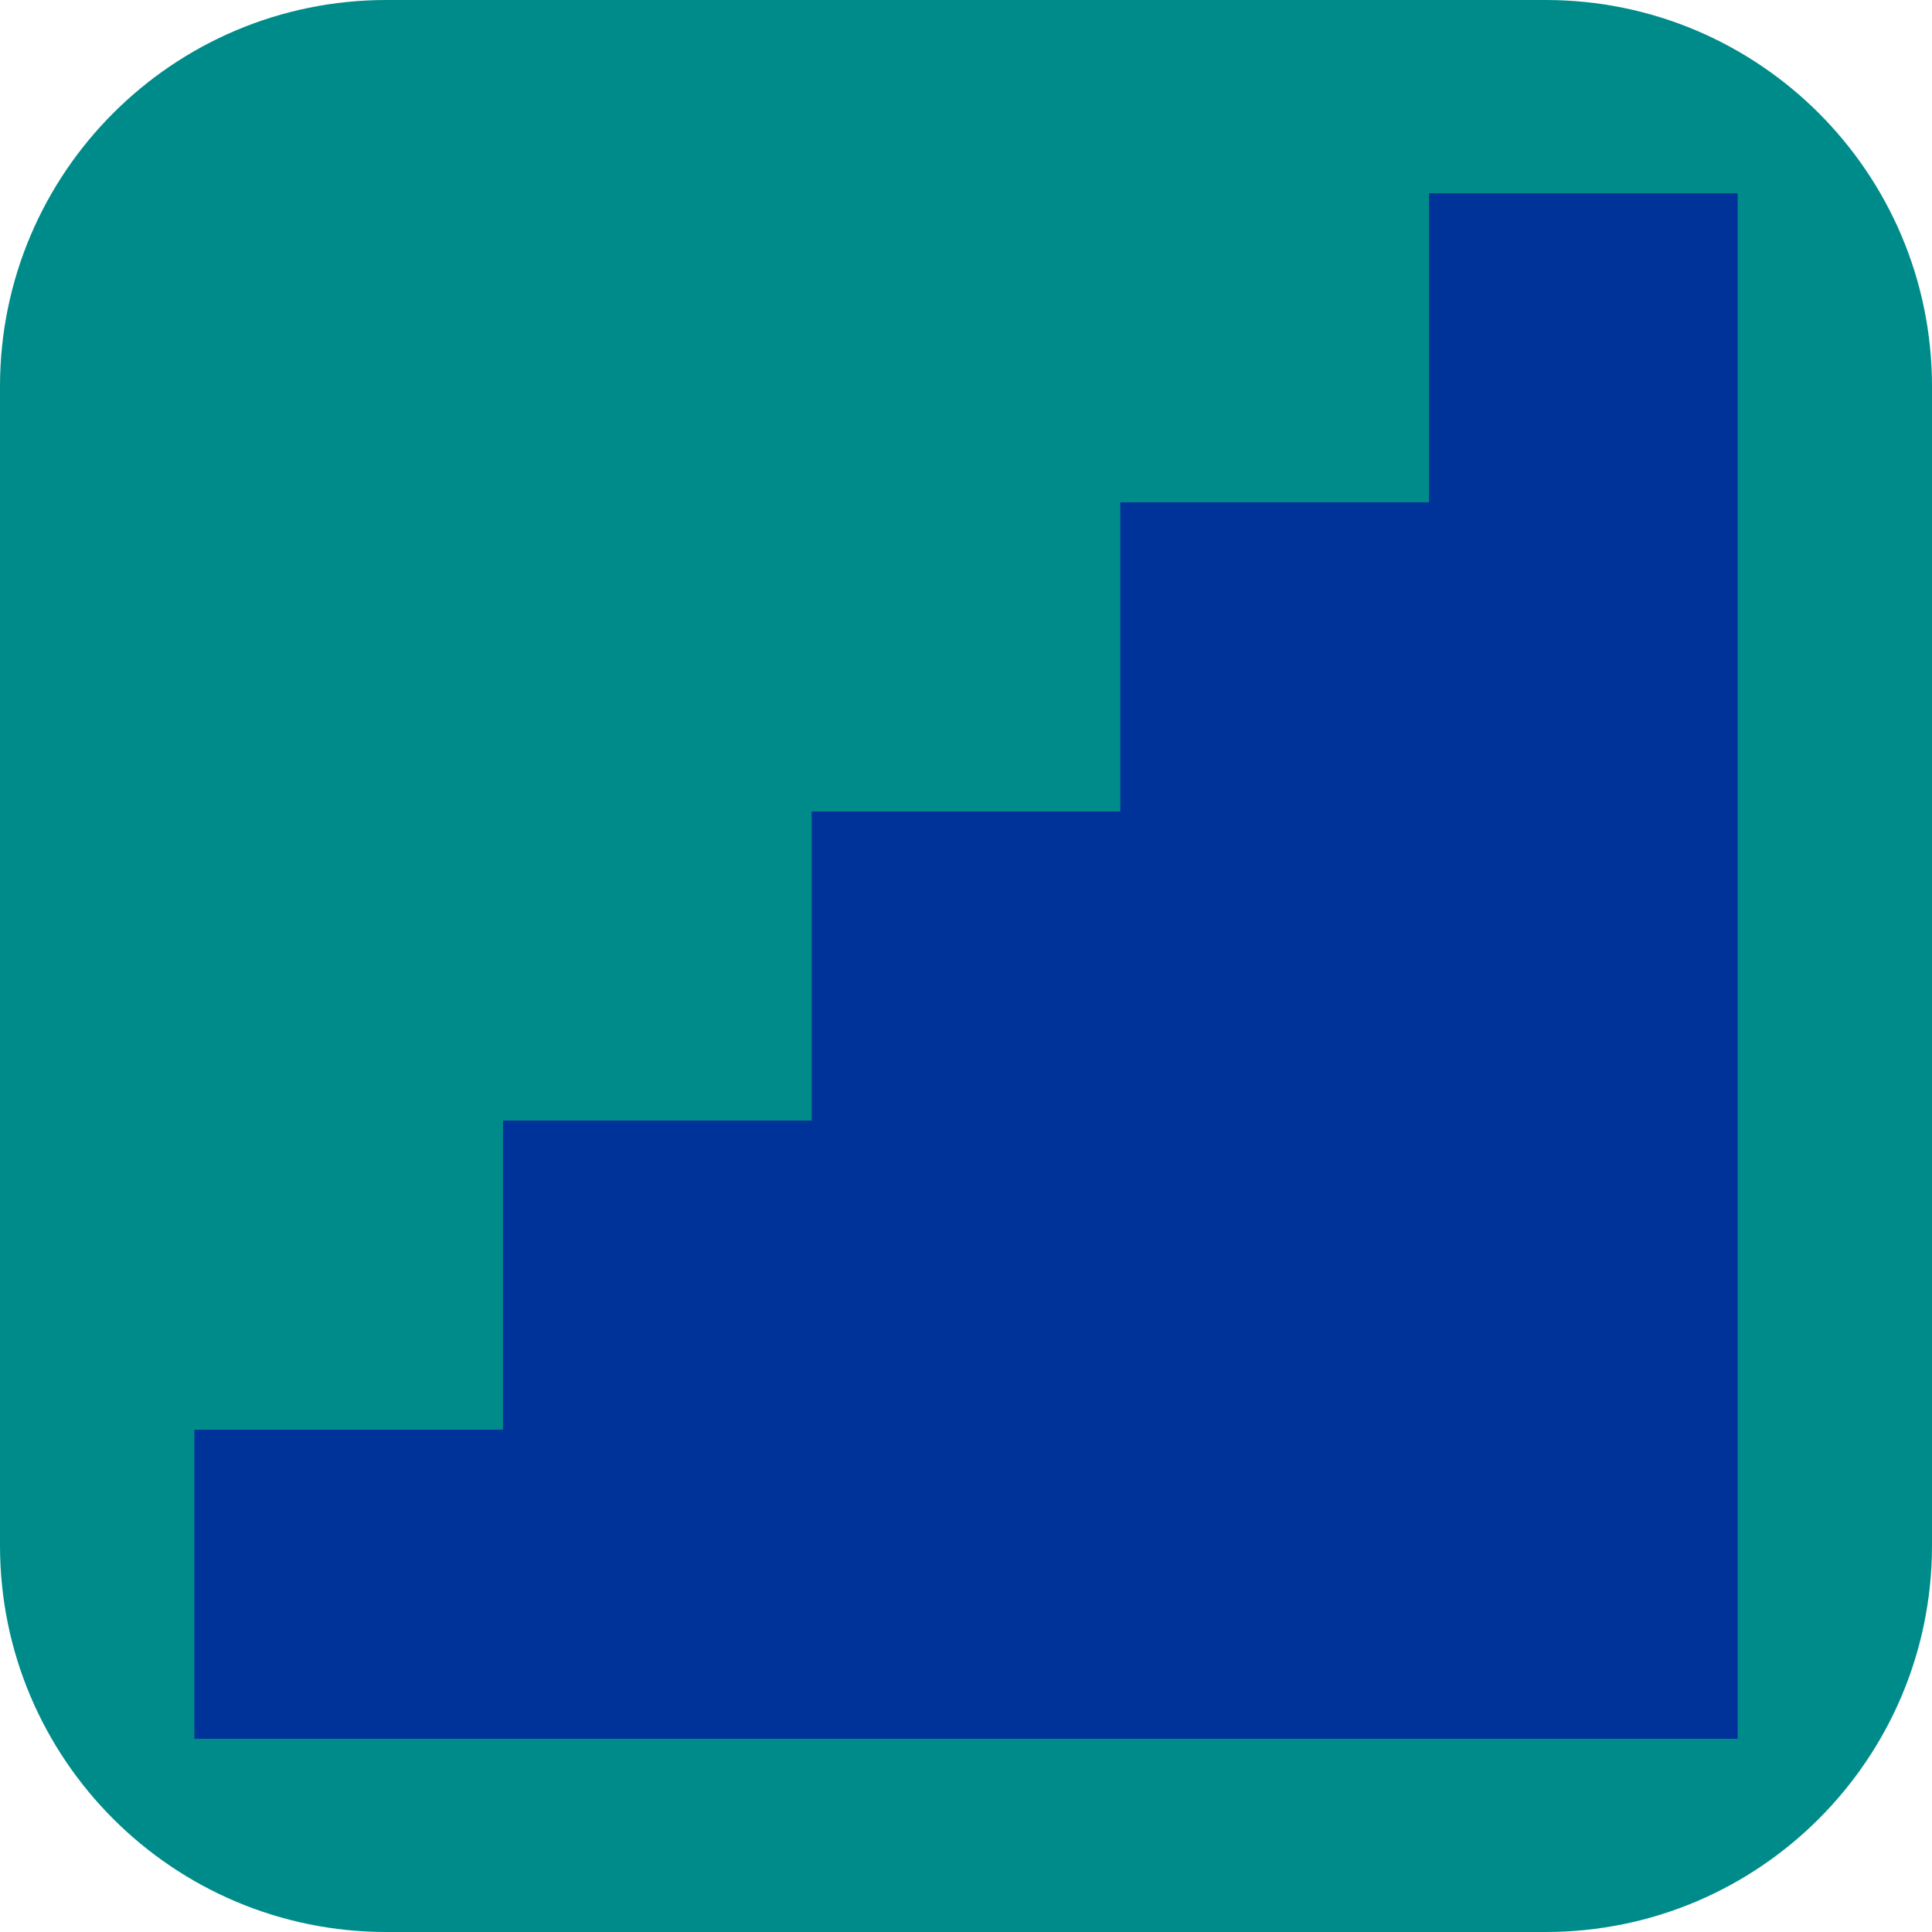
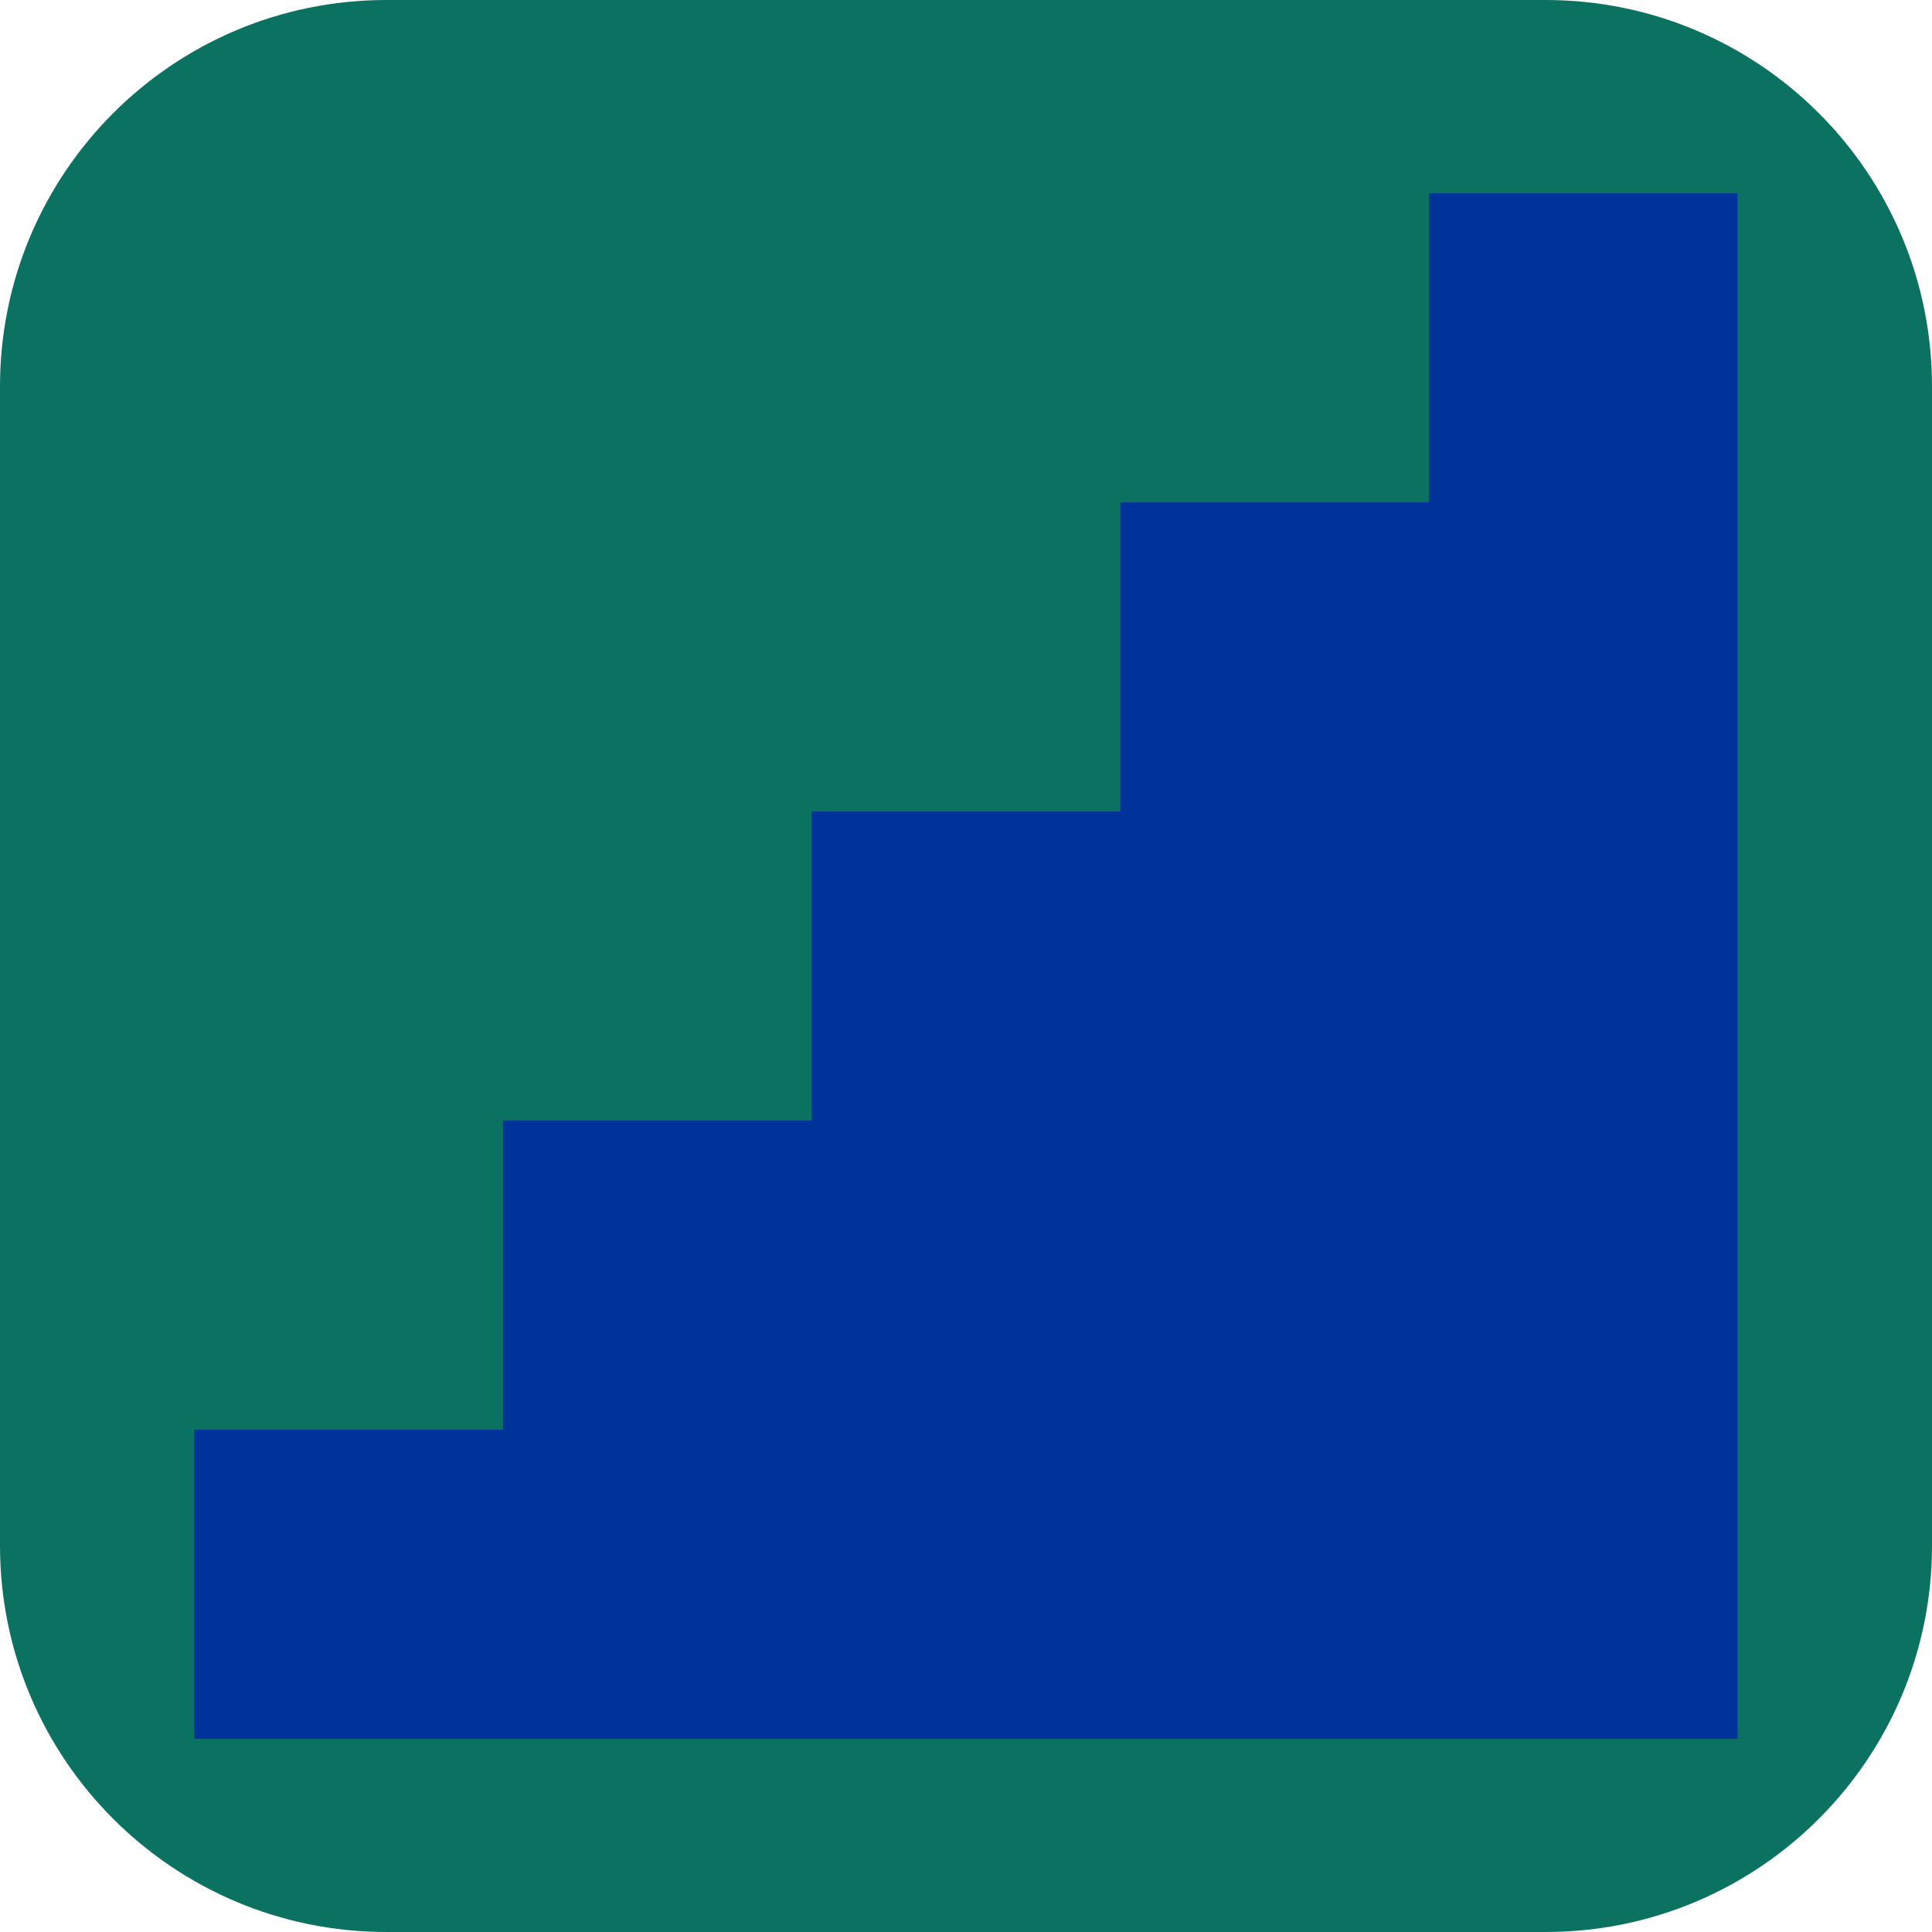
<svg xmlns="http://www.w3.org/2000/svg" version="1.1" width="1000" height="1000">
-   <rect width="1000" height="1000" rx="200" ry="200" fill="#008b8b" />
+   <rect width="1000" height="1000" rx="200" ry="200" fill="#0b7261" />
  <g transform="matrix(10.21865,0,0,10.21865,100.5832,99.99996)">
    <svg version="1.1" width="78.174" height="78.288">
      <svg version="1.1" id="svg10" xml:space="preserve" width="78.174" height="78.288" viewBox="0 0 78.174 78.288">
        <defs id="defs14" />
        <g id="g18" transform="matrix(1.333333,0,0,-1.333333,-63.15066,457.8961)">
          <path d="M 59.089,284.706 H 47.363 v 11.743 h 11.726 v 11.743 h 11.726 v 11.743 h 11.726 v 11.743 h 11.726 v 11.743 h 11.726 v -11.743 -11.743 -11.743 -11.743 -11.743 H 94.268 82.541 70.815 Z" style="fill:#003399;fill-opacity:1;fill-rule:nonzero;stroke:none" id="path20" />
        </g>
      </svg>
    </svg>
  </g>
</svg>
